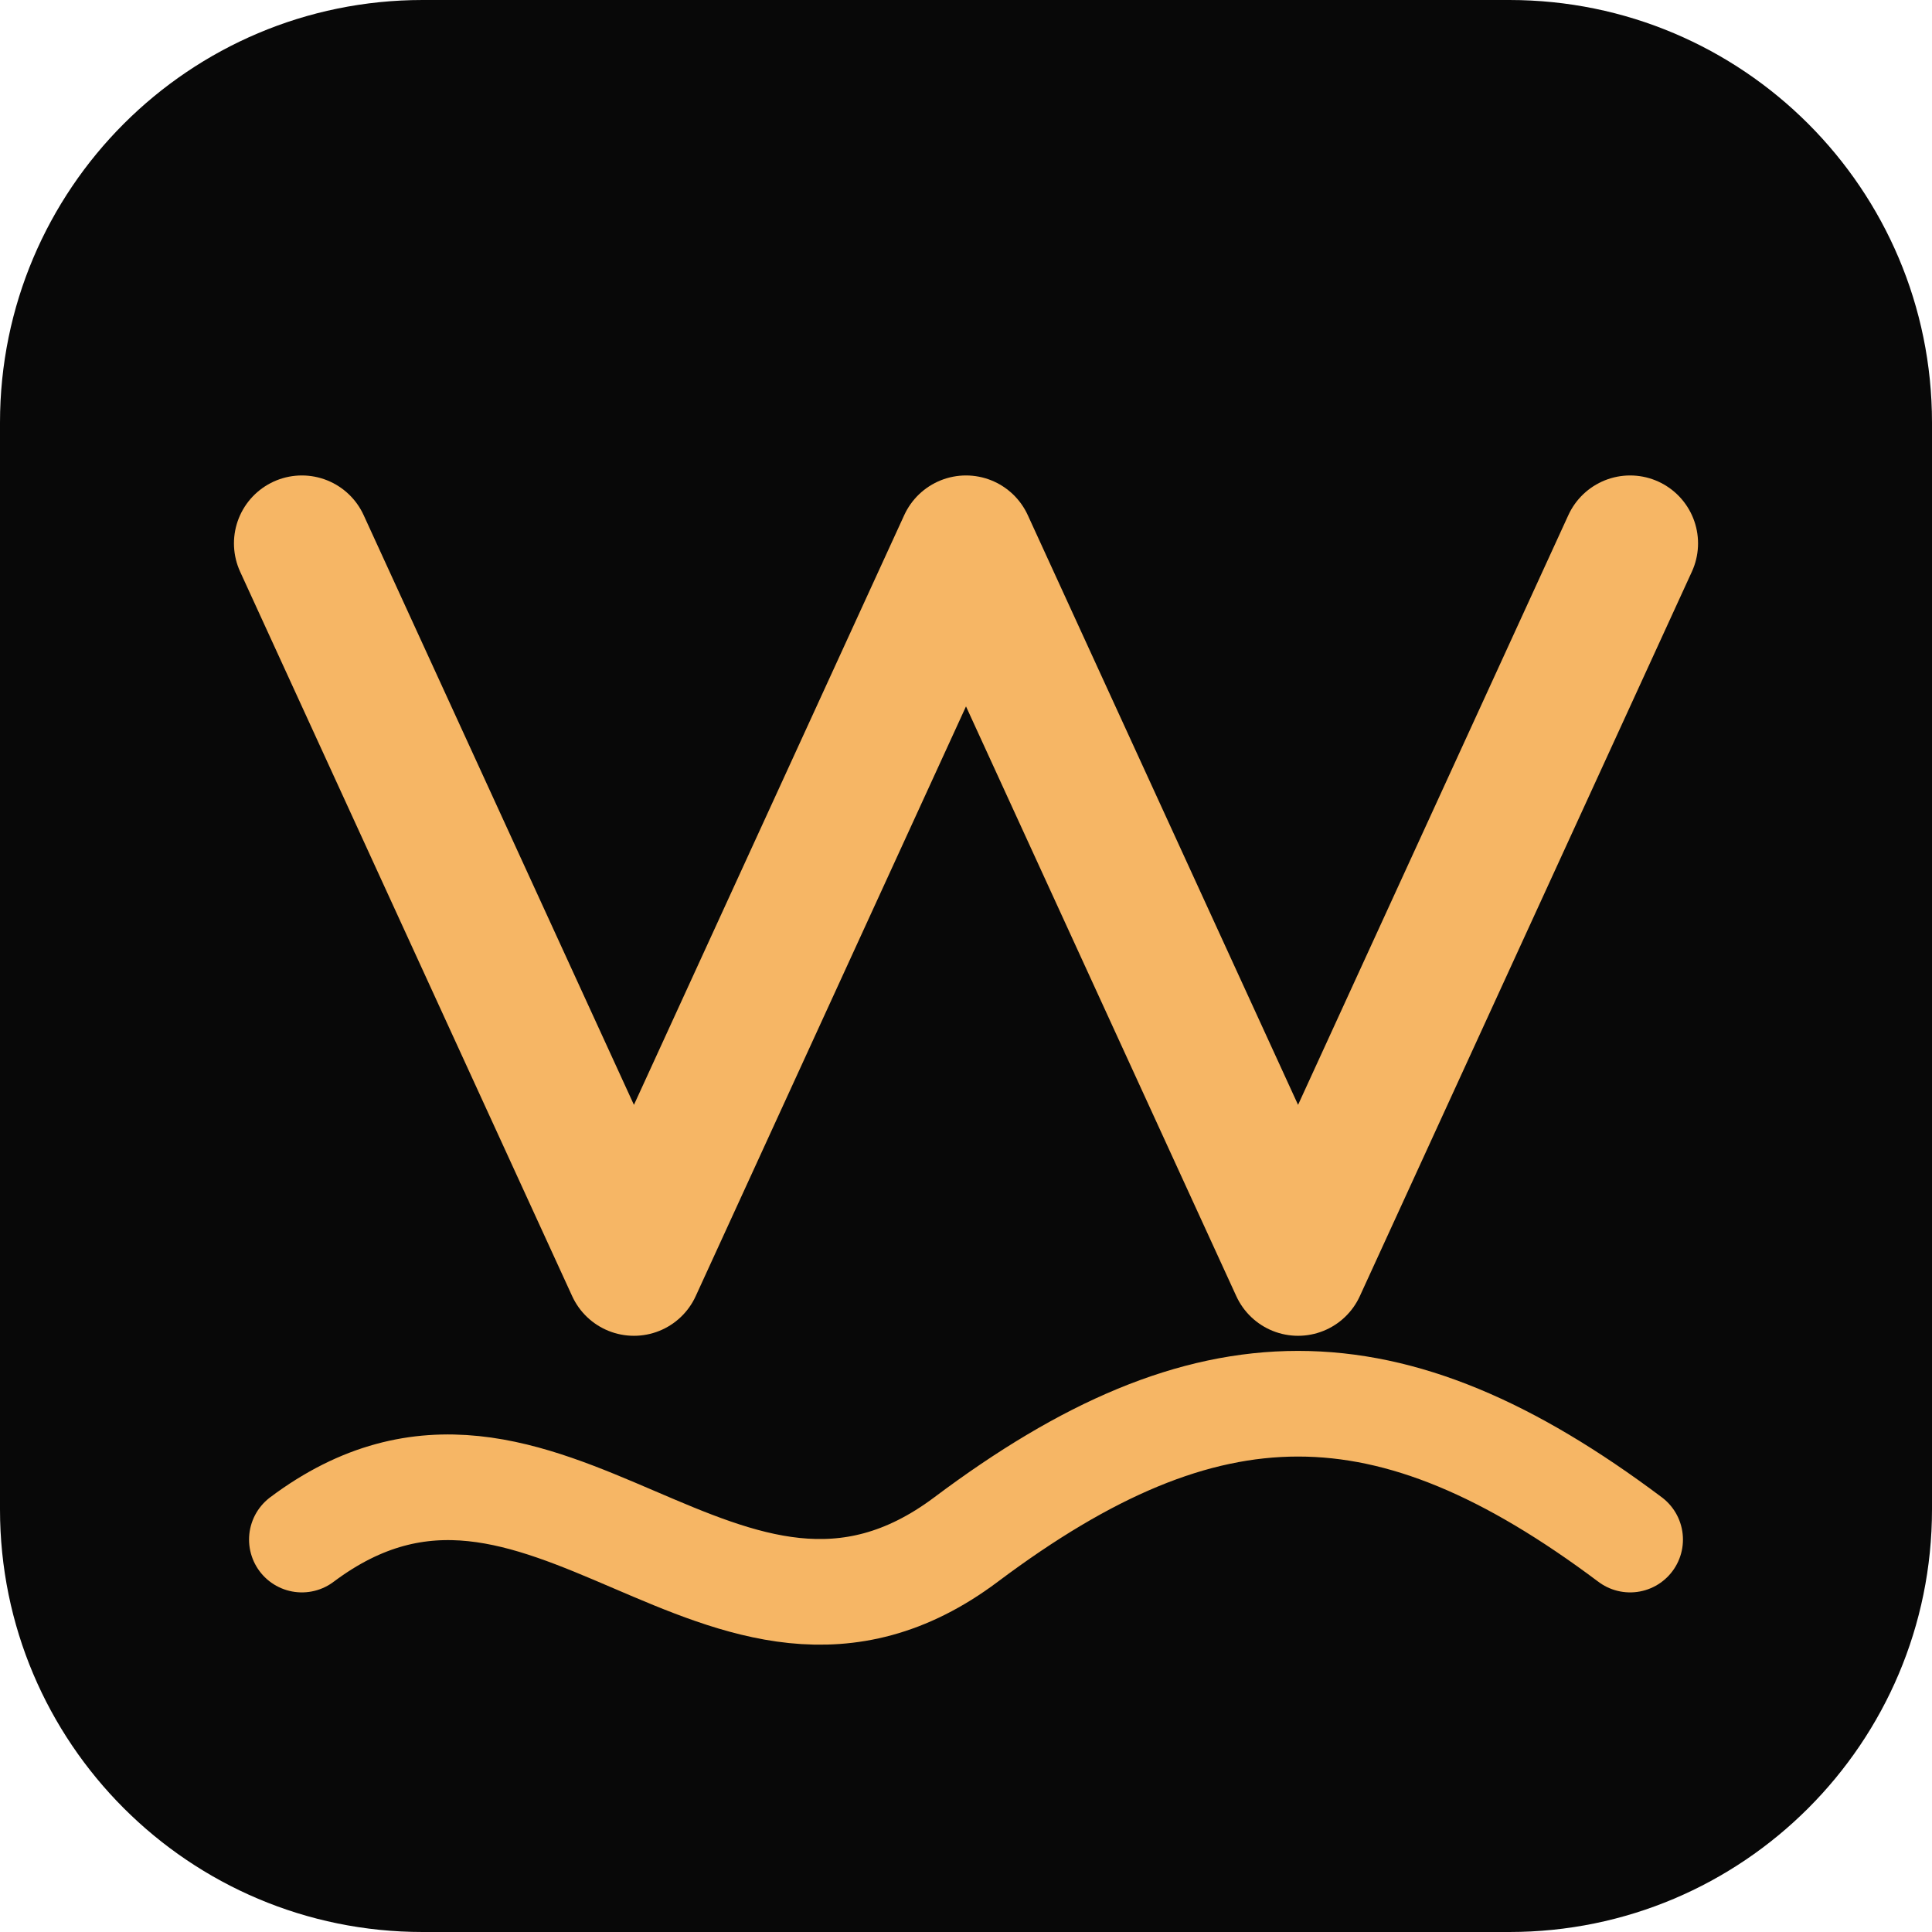
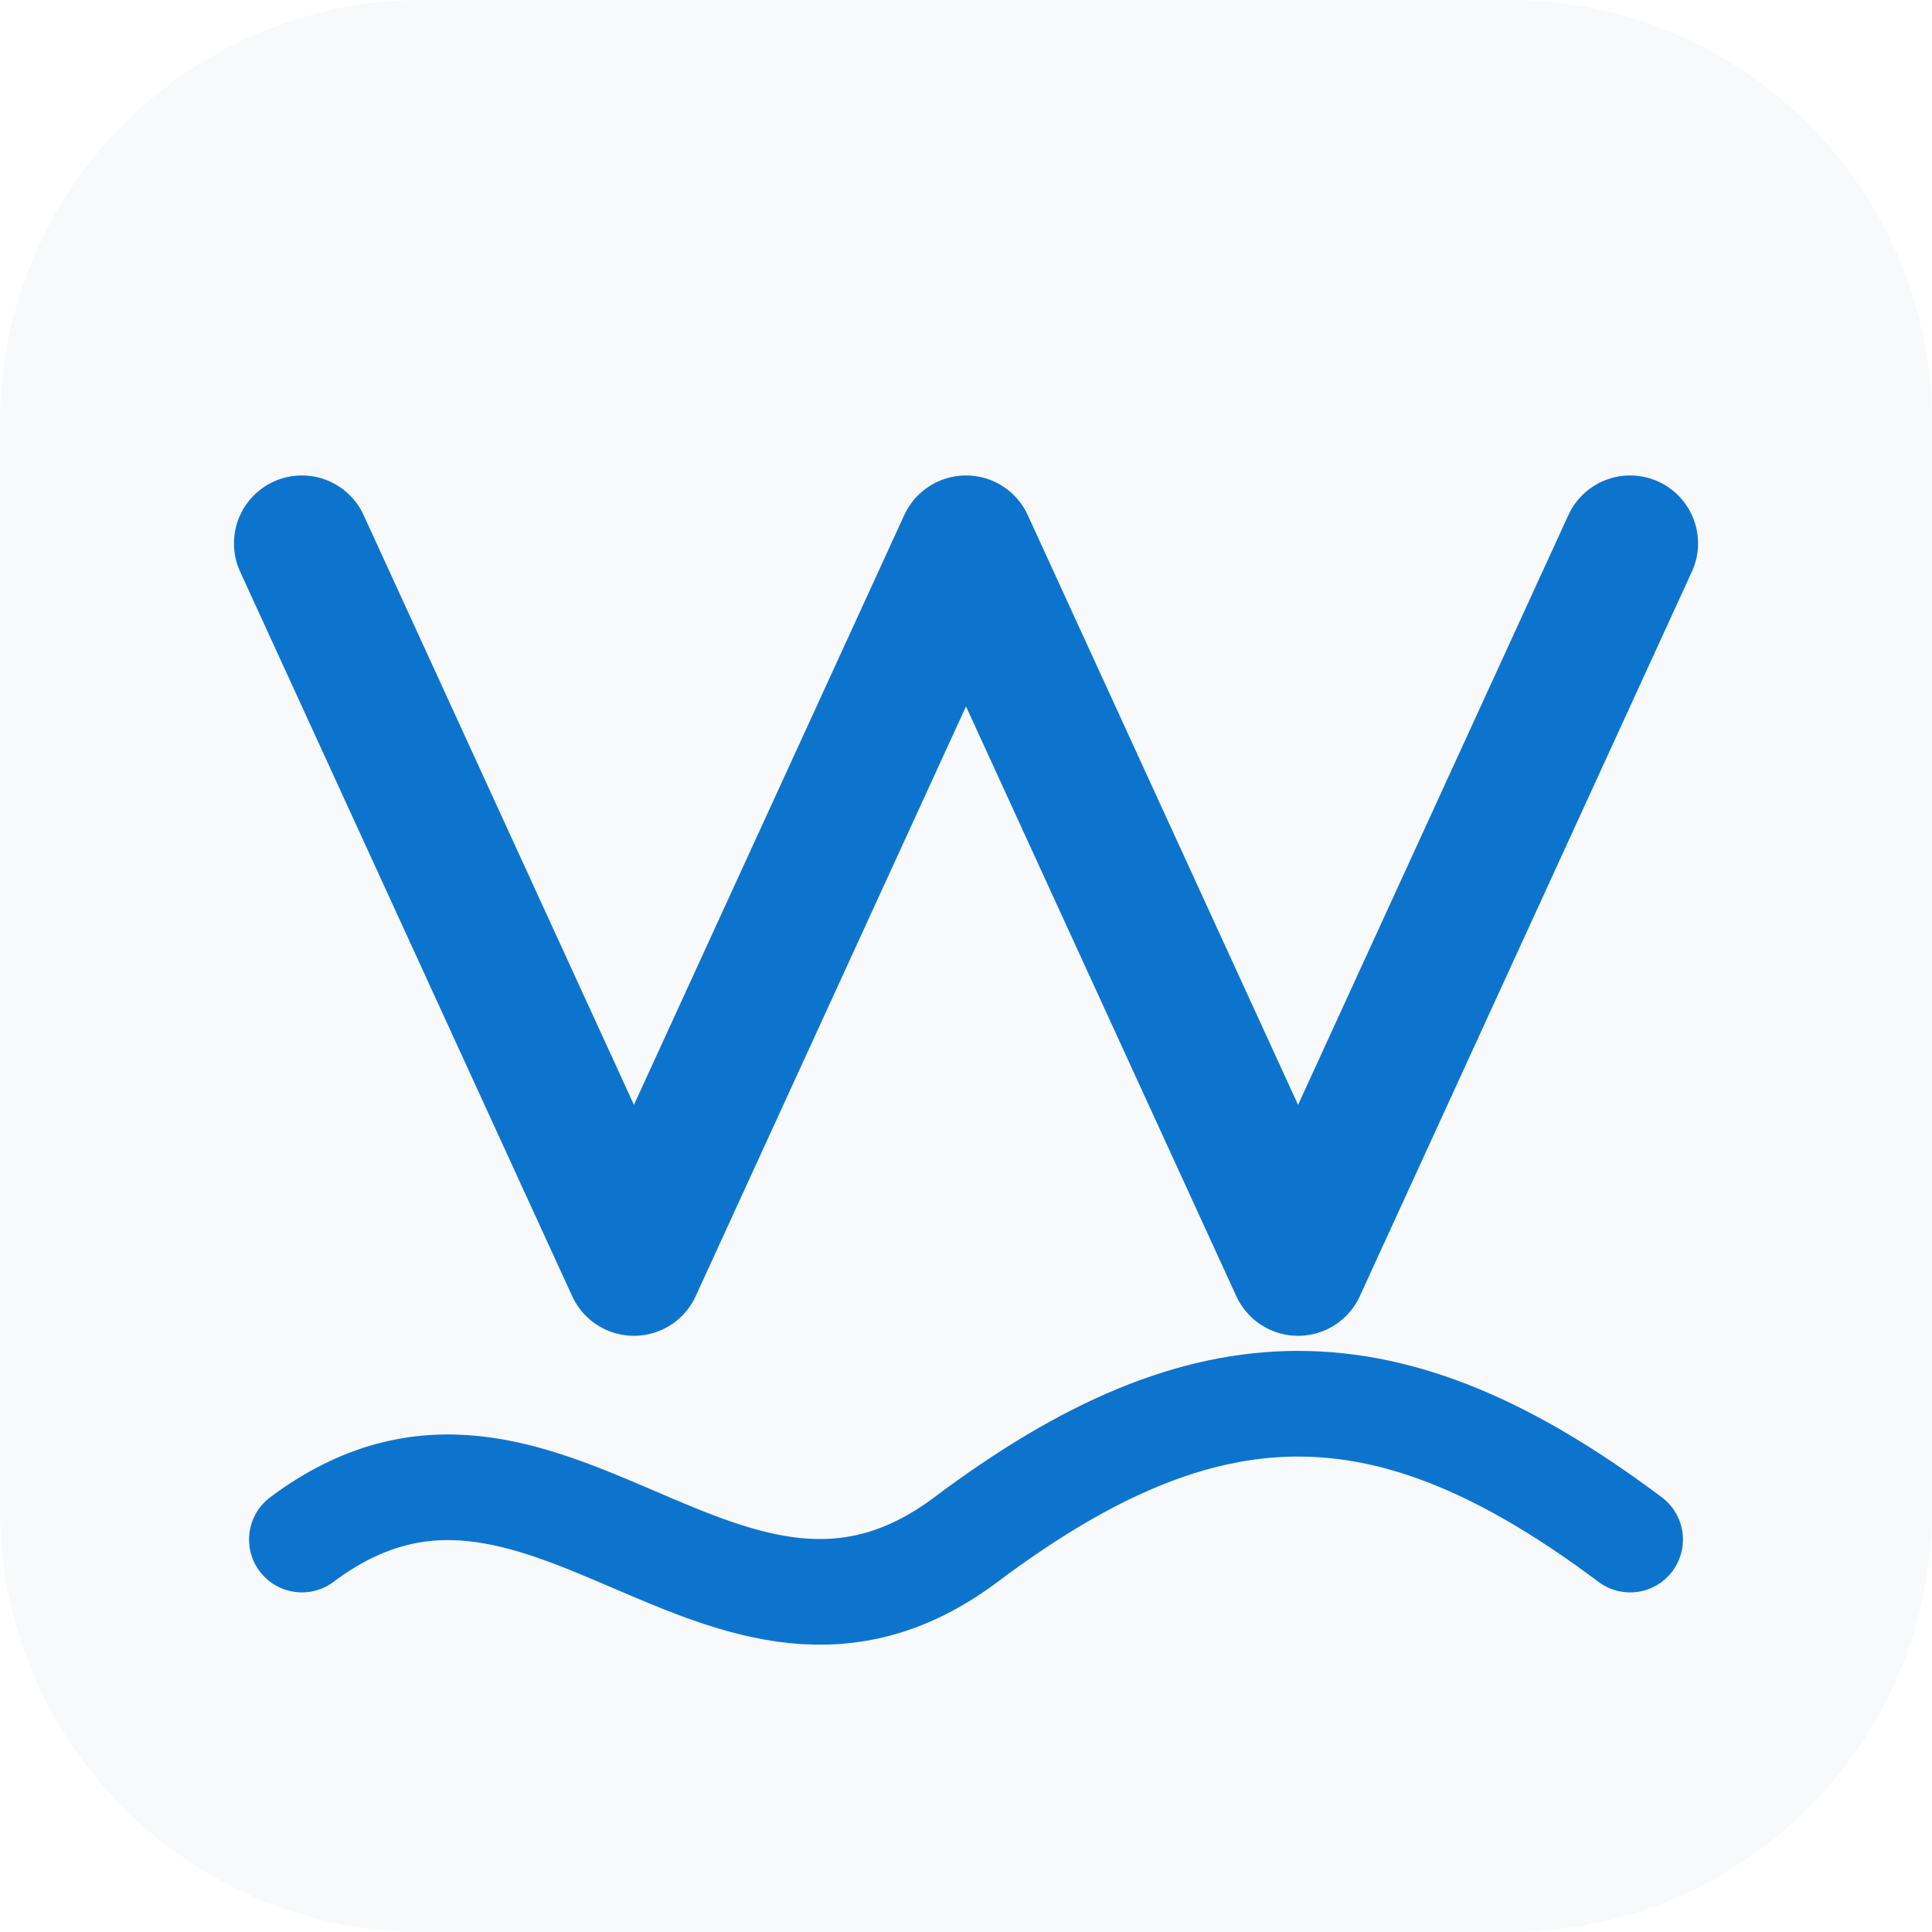
<svg xmlns="http://www.w3.org/2000/svg" viewBox="0 0 64 64">
-   <rect width="64" height="64" rx="14" fill="#080808" />
-   <g fill="none" stroke="#f6b665" stroke-linecap="round" stroke-linejoin="round">
+   <rect width="64" height="64" rx="14" fill="#f8f9fa" />
+   <g fill="none" stroke="#0d74ce" stroke-linecap="round" stroke-linejoin="round">
    <path d="M10 18 21 42 32 18 43 42 54 18" stroke-width="4.5" />
    <path d="M10 51c8-6 14 6 22 0s14-6 22 0" stroke-width="3.5" />
  </g>
</svg>
